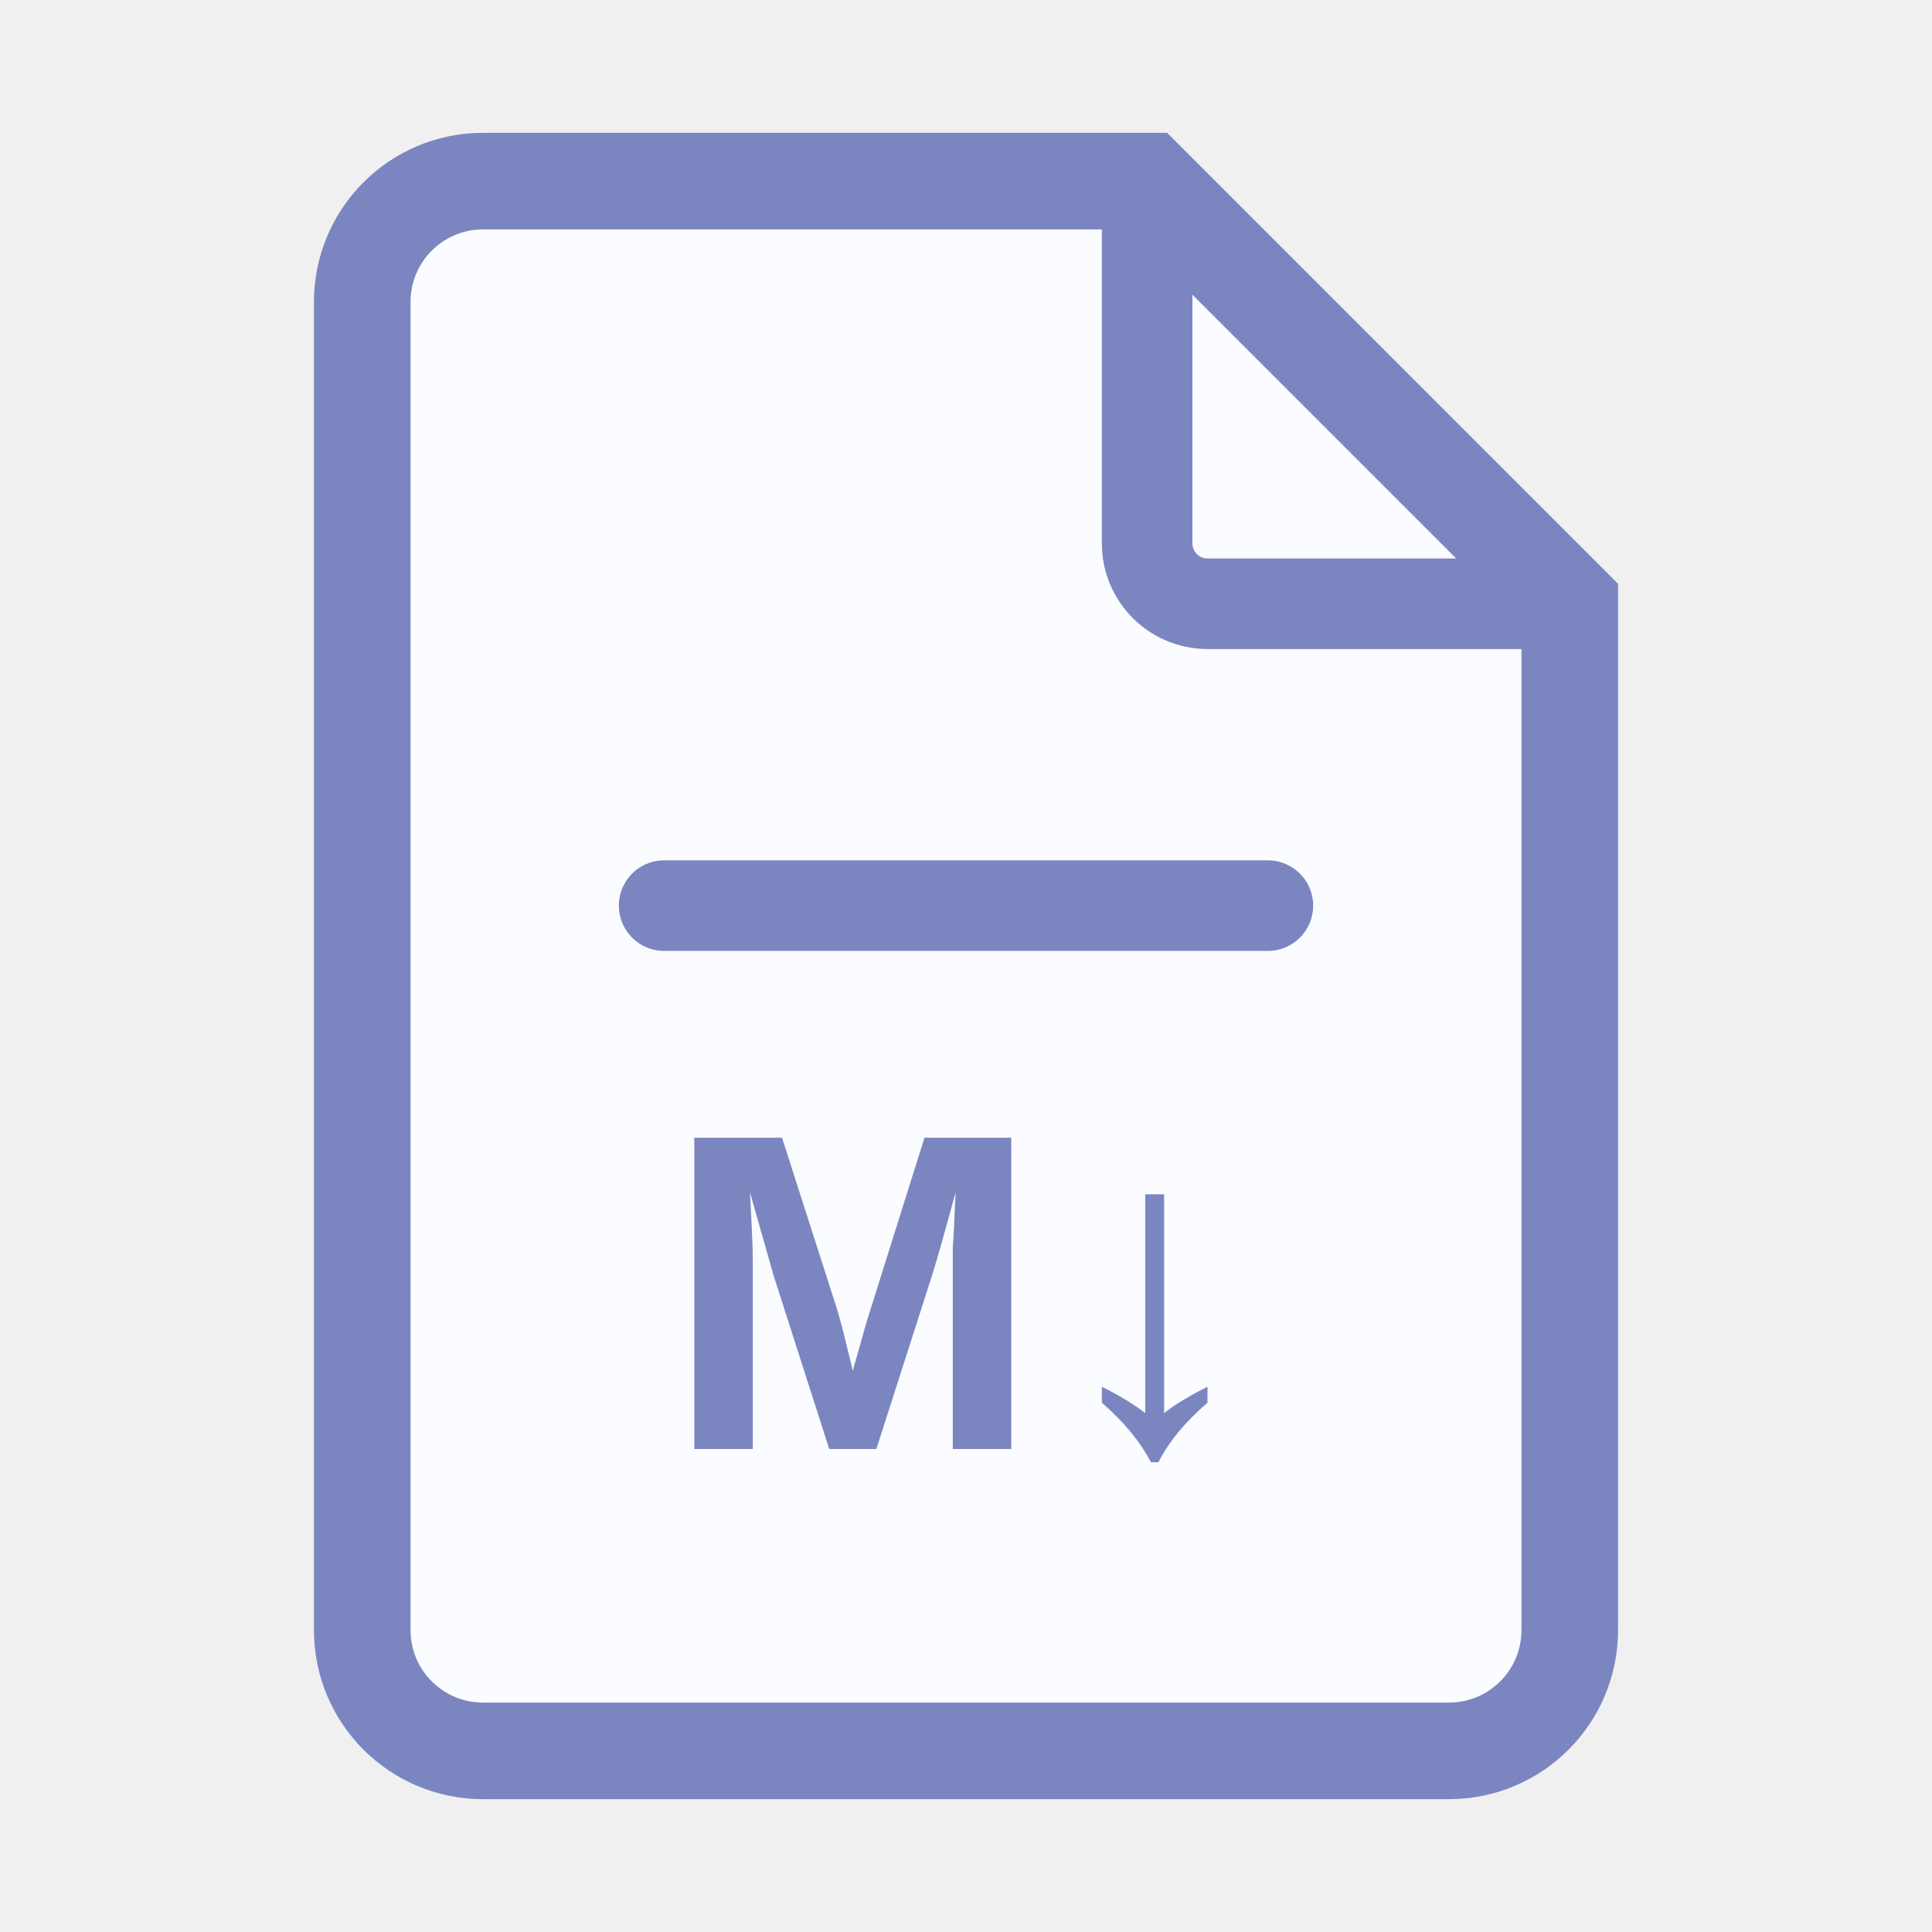
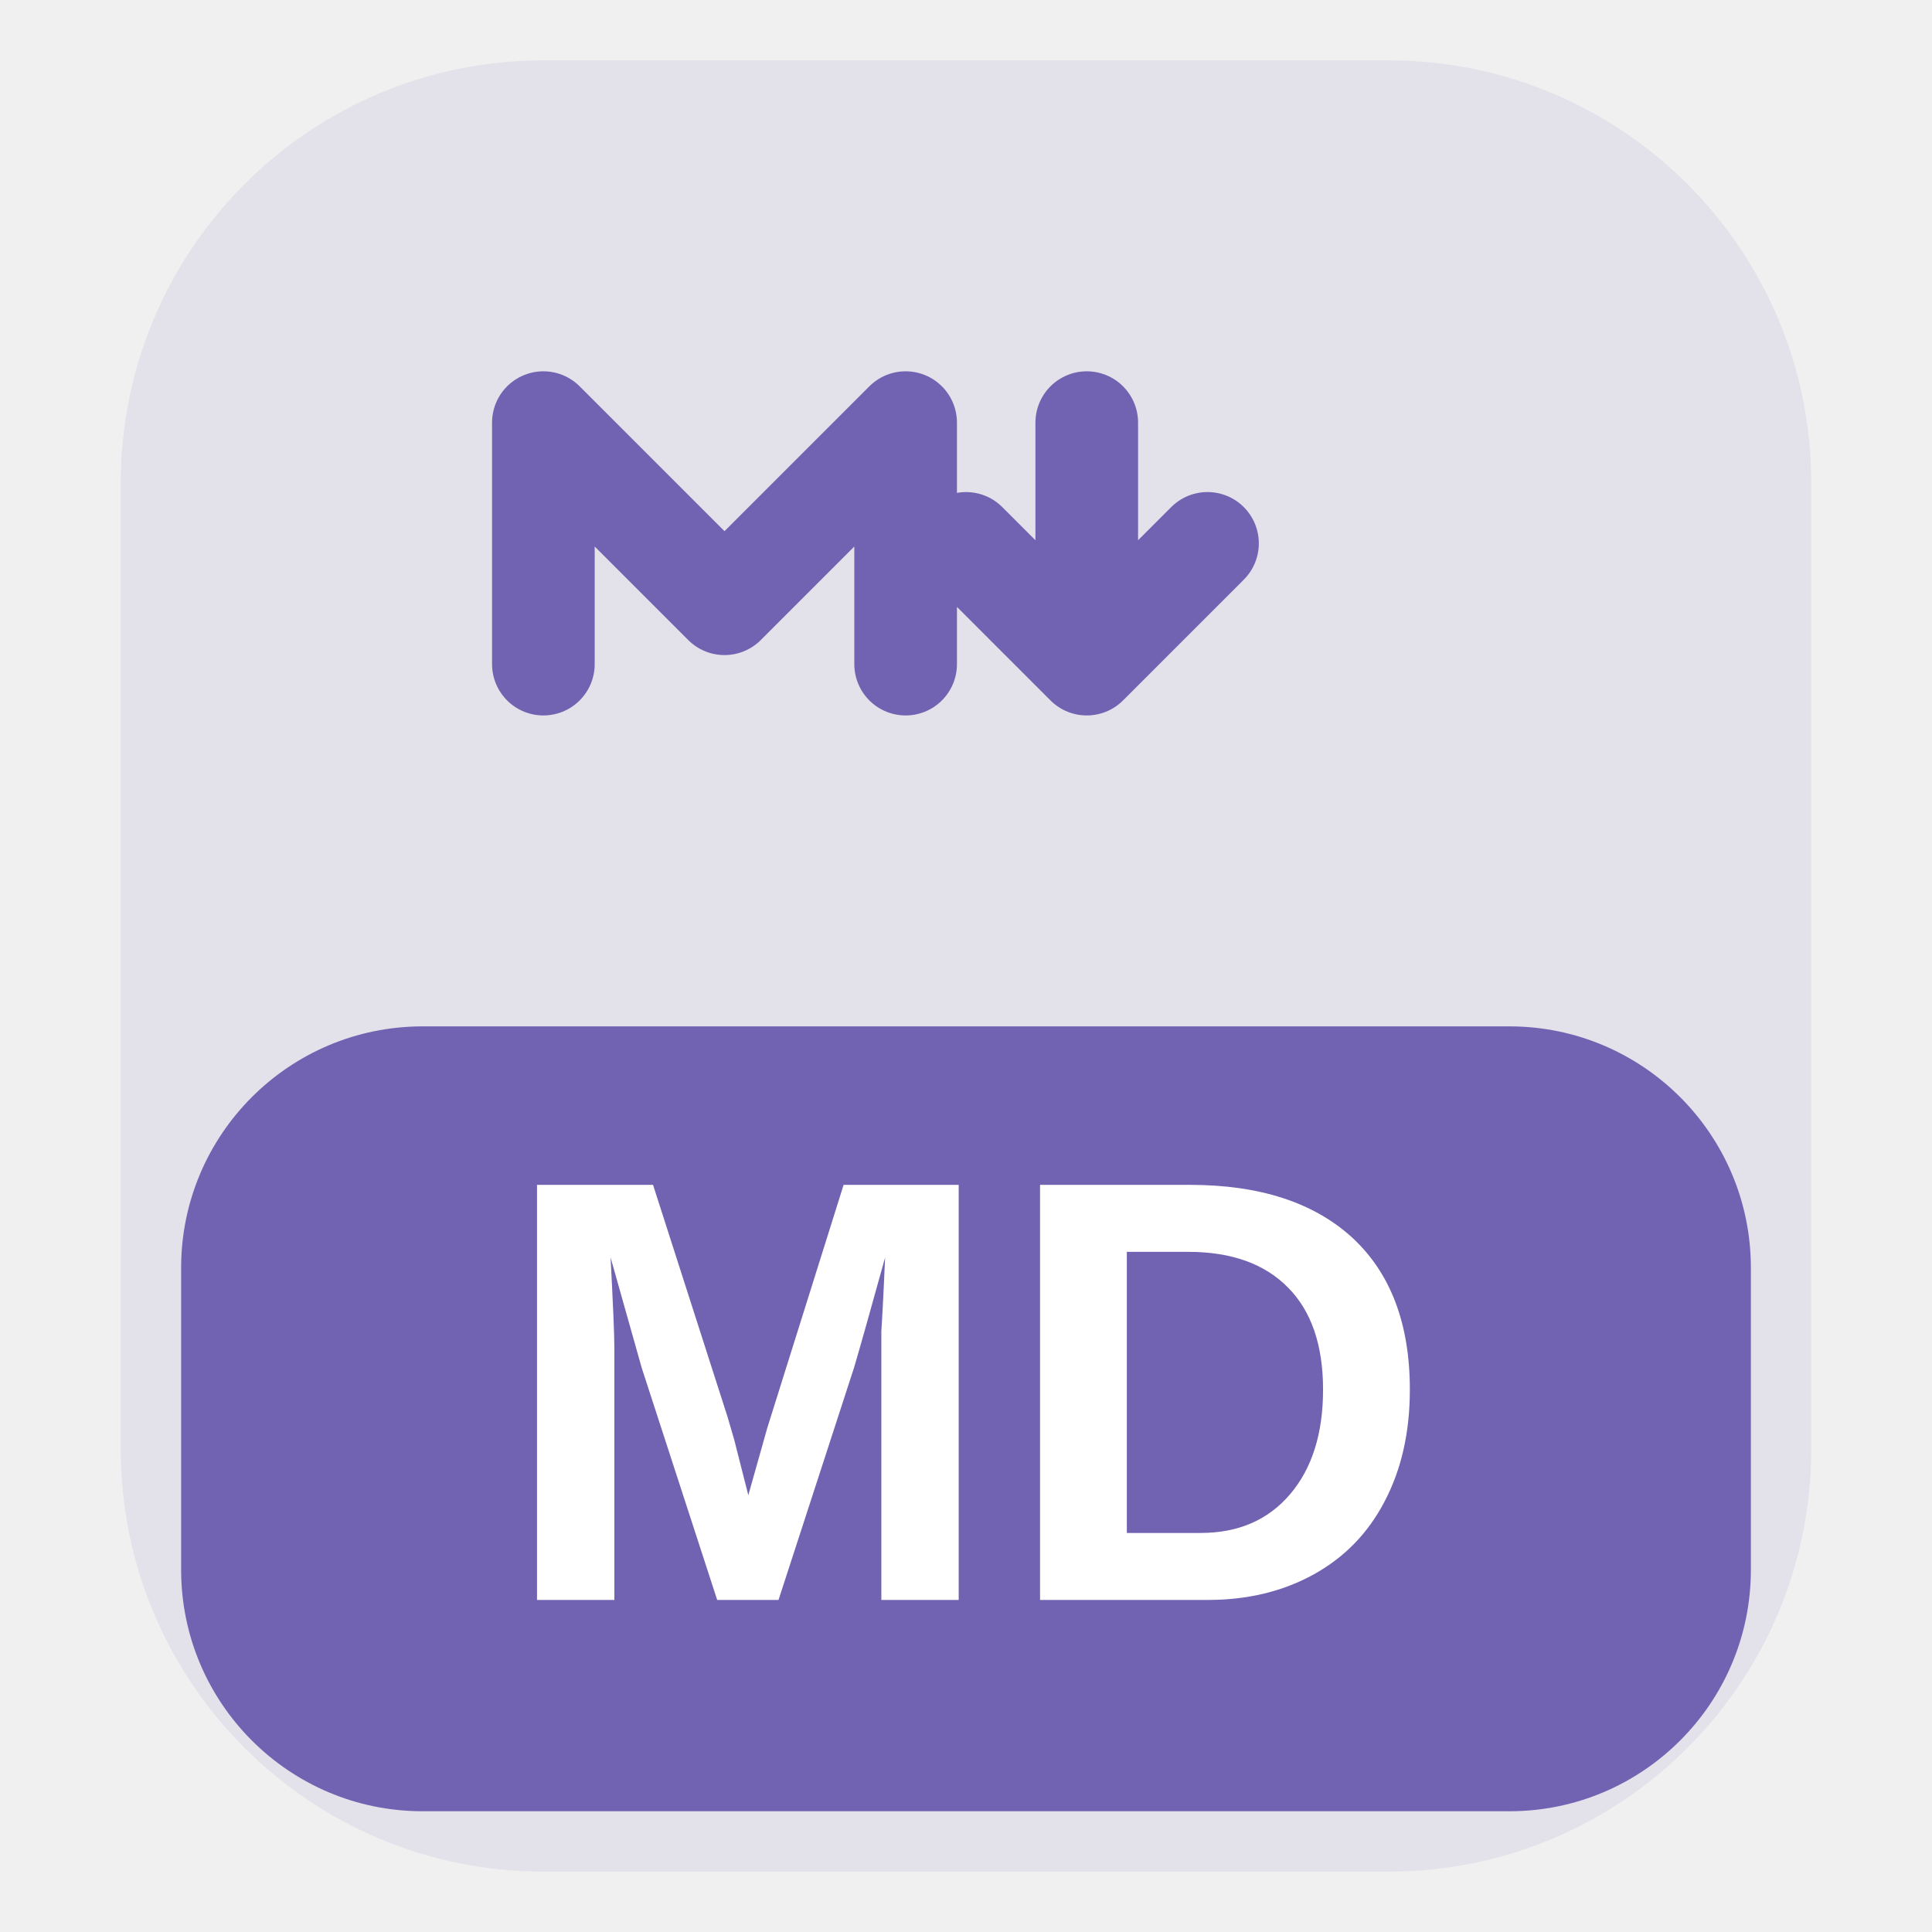
<svg xmlns="http://www.w3.org/2000/svg" viewBox="0 0 32 32">
-   <path d="M8 3h11l7 7v17a2 2 0 0 1-2 2H8a2 2 0 0 1-2-2V5a2 2 0 0 1 2-2Z" fill="#fafcff" stroke="#7b86c0" stroke-width="1.6" />
-   <path d="M19 3v6a1 1 0 0 0 1 1h6M11 15h10" fill="none" stroke="#7b86c0" stroke-width="1.5" stroke-linecap="round" stroke-linejoin="round" />
-   <text x="16" y="24" fill="#7b86c0" font-size="7.5" font-weight="600" font-family="Arial,sans-serif" text-anchor="middle">M↓</text>
+   <rect x="2" y="1" width="28" height="30" rx="7" fill="#7262b2" fill-opacity=".1" />
+   <path d="M9 11v-4l3 3 3-3v4m3-4v4m-2-2 2 2 2-2" fill="none" stroke="#7262b2" stroke-width="1.7" stroke-linecap="round" stroke-linejoin="round" />
+   <rect x="3" y="17" width="26" height="13" rx="4" fill="#7262b2" />
+   <text x="16" y="26.5" fill="white" font-size="10" font-weight="700" font-family="Arial,sans-serif" text-anchor="middle">MD</text>
</svg>
